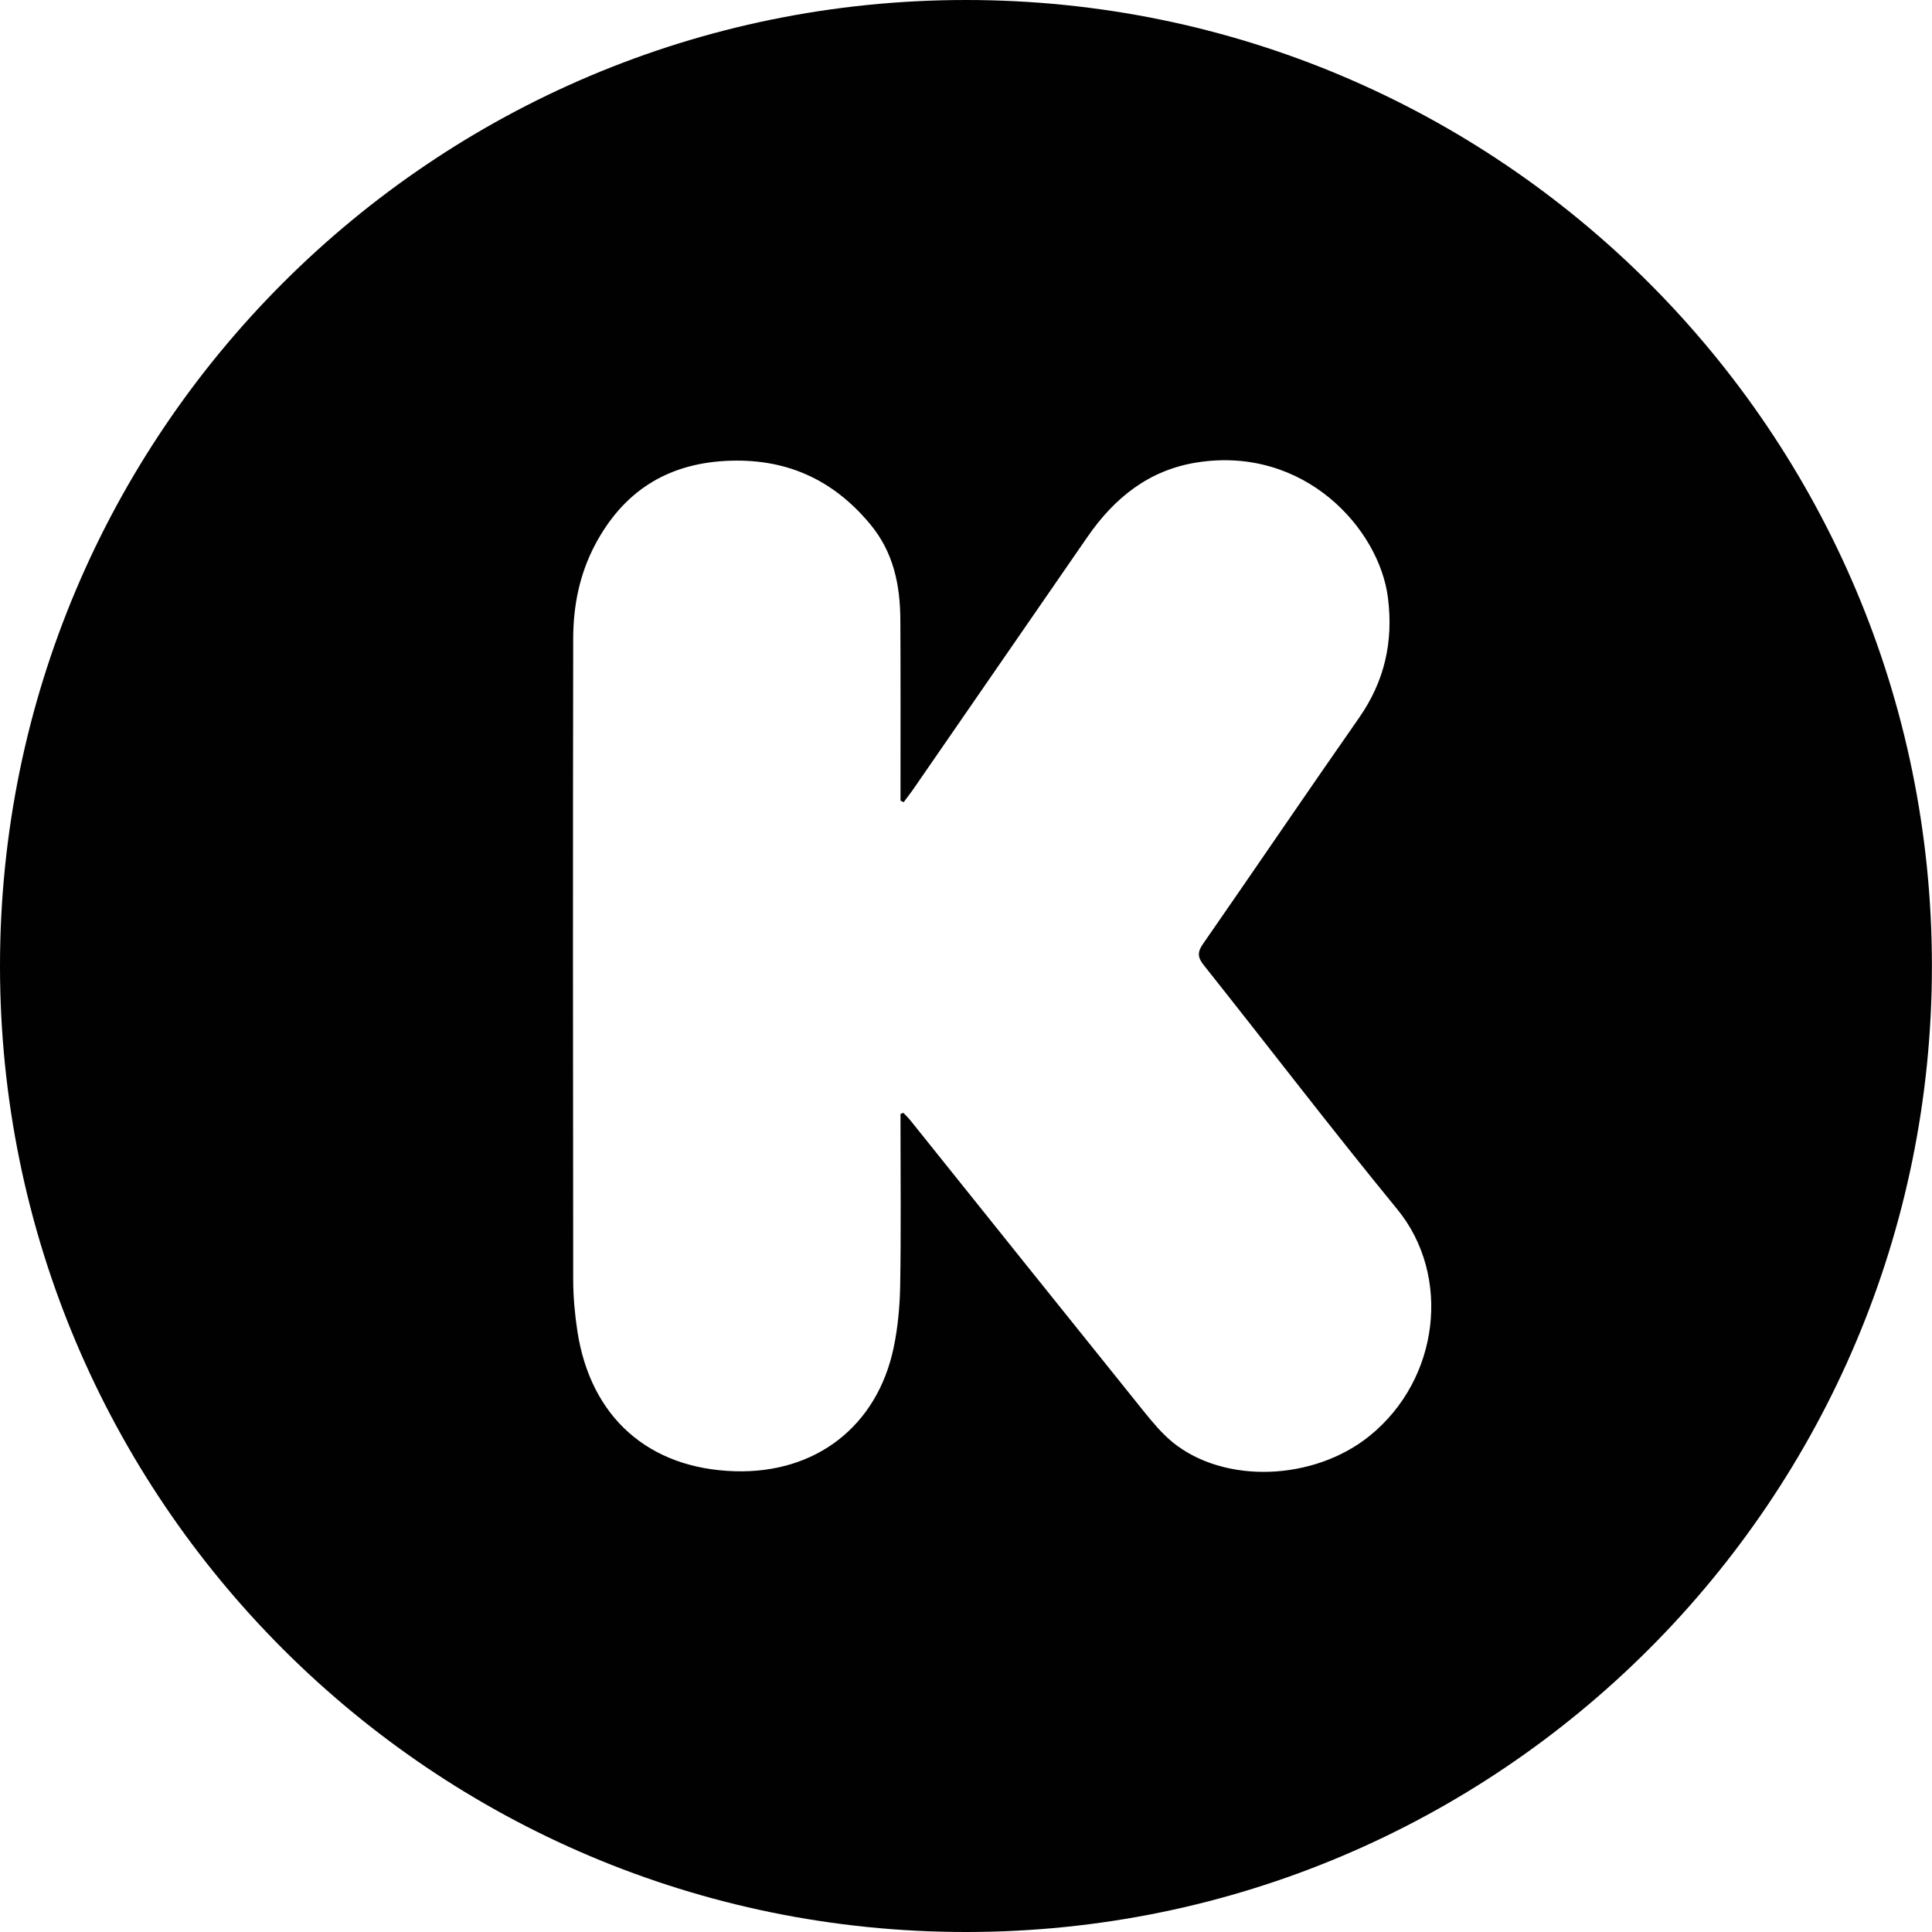
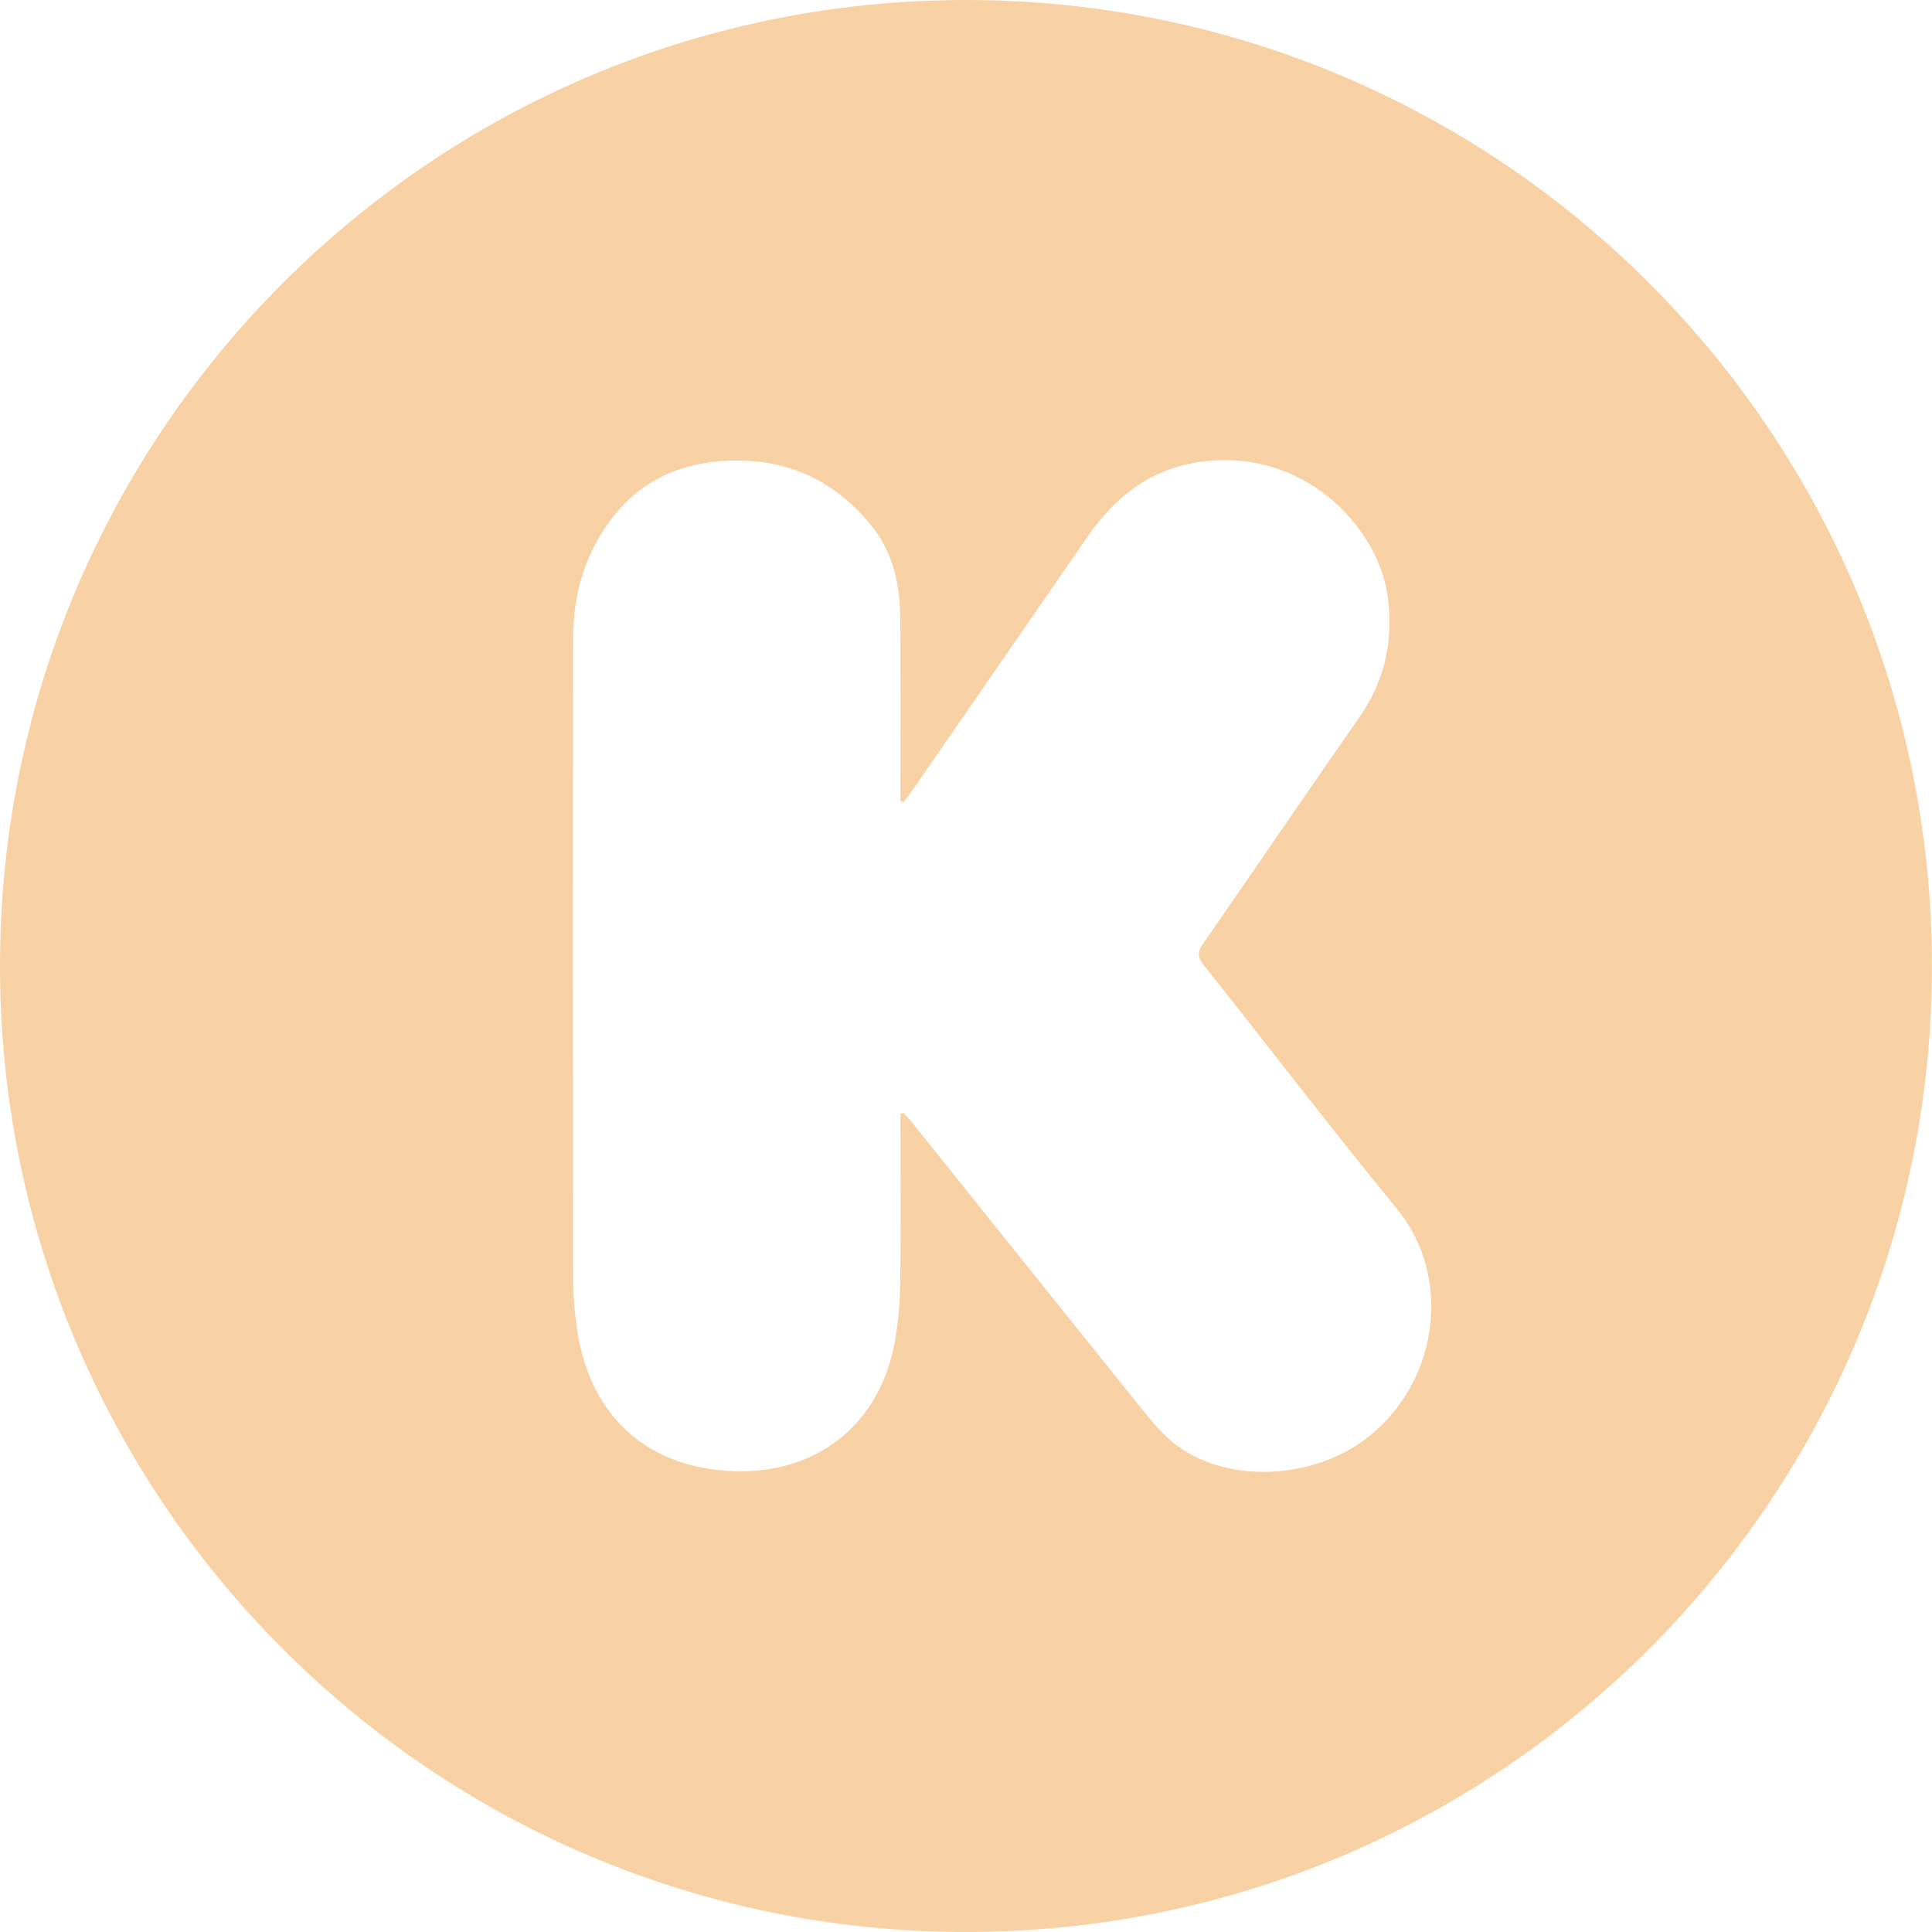
<svg xmlns="http://www.w3.org/2000/svg" version="1.1" id="Layer_1" x="0px" y="0px" width="50px" height="50.002px" viewBox="0 0 50 50.002" enable-background="new 0 0 50 50.002" xml:space="preserve">
-   <path fill="#010101" d="M25.001,0C11.193,0,0,11.194,0,25.001c0,13.807,11.193,25.001,25.001,25.001  C38.807,50.002,50,38.808,50,25.001C50,11.194,38.807,0,25.001,0z M35.447,37.162c-1.442,1.164-3.754,1.257-5.098,0.165  c-0.283-0.232-0.523-0.523-0.754-0.809c-2.012-2.5-4.016-5.006-6.024-7.51c-0.058-0.072-0.126-0.138-0.189-0.206  c-0.025,0.009-0.051,0.017-0.076,0.026c0,0.104,0,0.208,0,0.312c0,1.369,0.015,2.739-0.008,4.109c-0.009,0.544-0.058,1.1-0.17,1.632  c-0.429,2.036-2.017,3.257-4.104,3.196c-2.233-0.064-3.737-1.393-4.08-3.62c-0.067-0.442-0.109-0.894-0.109-1.34  c-0.007-5.53-0.009-11.06,0-16.589c0.001-0.847,0.164-1.668,0.565-2.427c0.718-1.356,1.83-2.088,3.377-2.172  c1.53-0.082,2.763,0.457,3.742,1.635c0.609,0.729,0.778,1.578,0.783,2.485c0.008,1.45,0.004,2.9,0.004,4.349  c0,0.109,0,0.218,0,0.325c0.027,0.013,0.055,0.026,0.083,0.038c0.073-0.101,0.15-0.199,0.222-0.299  c1.511-2.187,3.021-4.375,4.531-6.563c0.697-1.011,1.592-1.736,2.84-1.931c2.781-0.435,4.713,1.718,4.939,3.499  c0.145,1.146-0.088,2.169-0.752,3.118c-1.357,1.942-2.686,3.903-4.037,5.848c-0.146,0.211-0.137,0.345,0.021,0.544  c1.674,2.104,3.307,4.243,5.011,6.322C37.564,33.008,37.266,35.69,35.447,37.162z" />
+   <path fill="#F8D2A5" d="M25.001,0C11.193,0,0,11.194,0,25.001c0,13.807,11.193,25.001,25.001,25.001  C38.807,50.002,50,38.808,50,25.001C50,11.194,38.807,0,25.001,0z M35.447,37.162c-1.442,1.164-3.754,1.257-5.098,0.165  c-0.283-0.232-0.523-0.523-0.754-0.809c-2.013-2.5-4.017-5.006-6.025-7.511c-0.058-0.071-0.126-0.138-0.189-0.206  c-0.025,0.01-0.051,0.018-0.076,0.026c0,0.104,0,0.208,0,0.312c0,1.369,0.015,2.739-0.008,4.109c-0.009,0.544-0.058,1.1-0.17,1.632  c-0.429,2.036-2.017,3.257-4.104,3.196c-2.233-0.064-3.737-1.393-4.08-3.62c-0.067-0.442-0.109-0.894-0.109-1.34  c-0.007-5.53-0.009-11.06,0-16.589c0.001-0.847,0.164-1.668,0.565-2.427c0.718-1.356,1.83-2.088,3.377-2.172  c1.53-0.082,2.763,0.457,3.742,1.635c0.609,0.729,0.778,1.578,0.783,2.485c0.008,1.45,0.004,2.9,0.004,4.349  c0,0.109,0,0.218,0,0.325c0.027,0.013,0.055,0.026,0.083,0.038c0.073-0.101,0.15-0.199,0.222-0.299  c1.511-2.187,3.021-4.375,4.532-6.563c0.696-1.011,1.592-1.736,2.84-1.931c2.781-0.435,4.713,1.718,4.938,3.499  c0.146,1.146-0.088,2.169-0.752,3.118c-1.356,1.942-2.687,3.903-4.037,5.848c-0.146,0.211-0.137,0.345,0.021,0.544  c1.675,2.104,3.308,4.243,5.012,6.322C37.564,33.008,37.266,35.69,35.447,37.162z" />
</svg>
